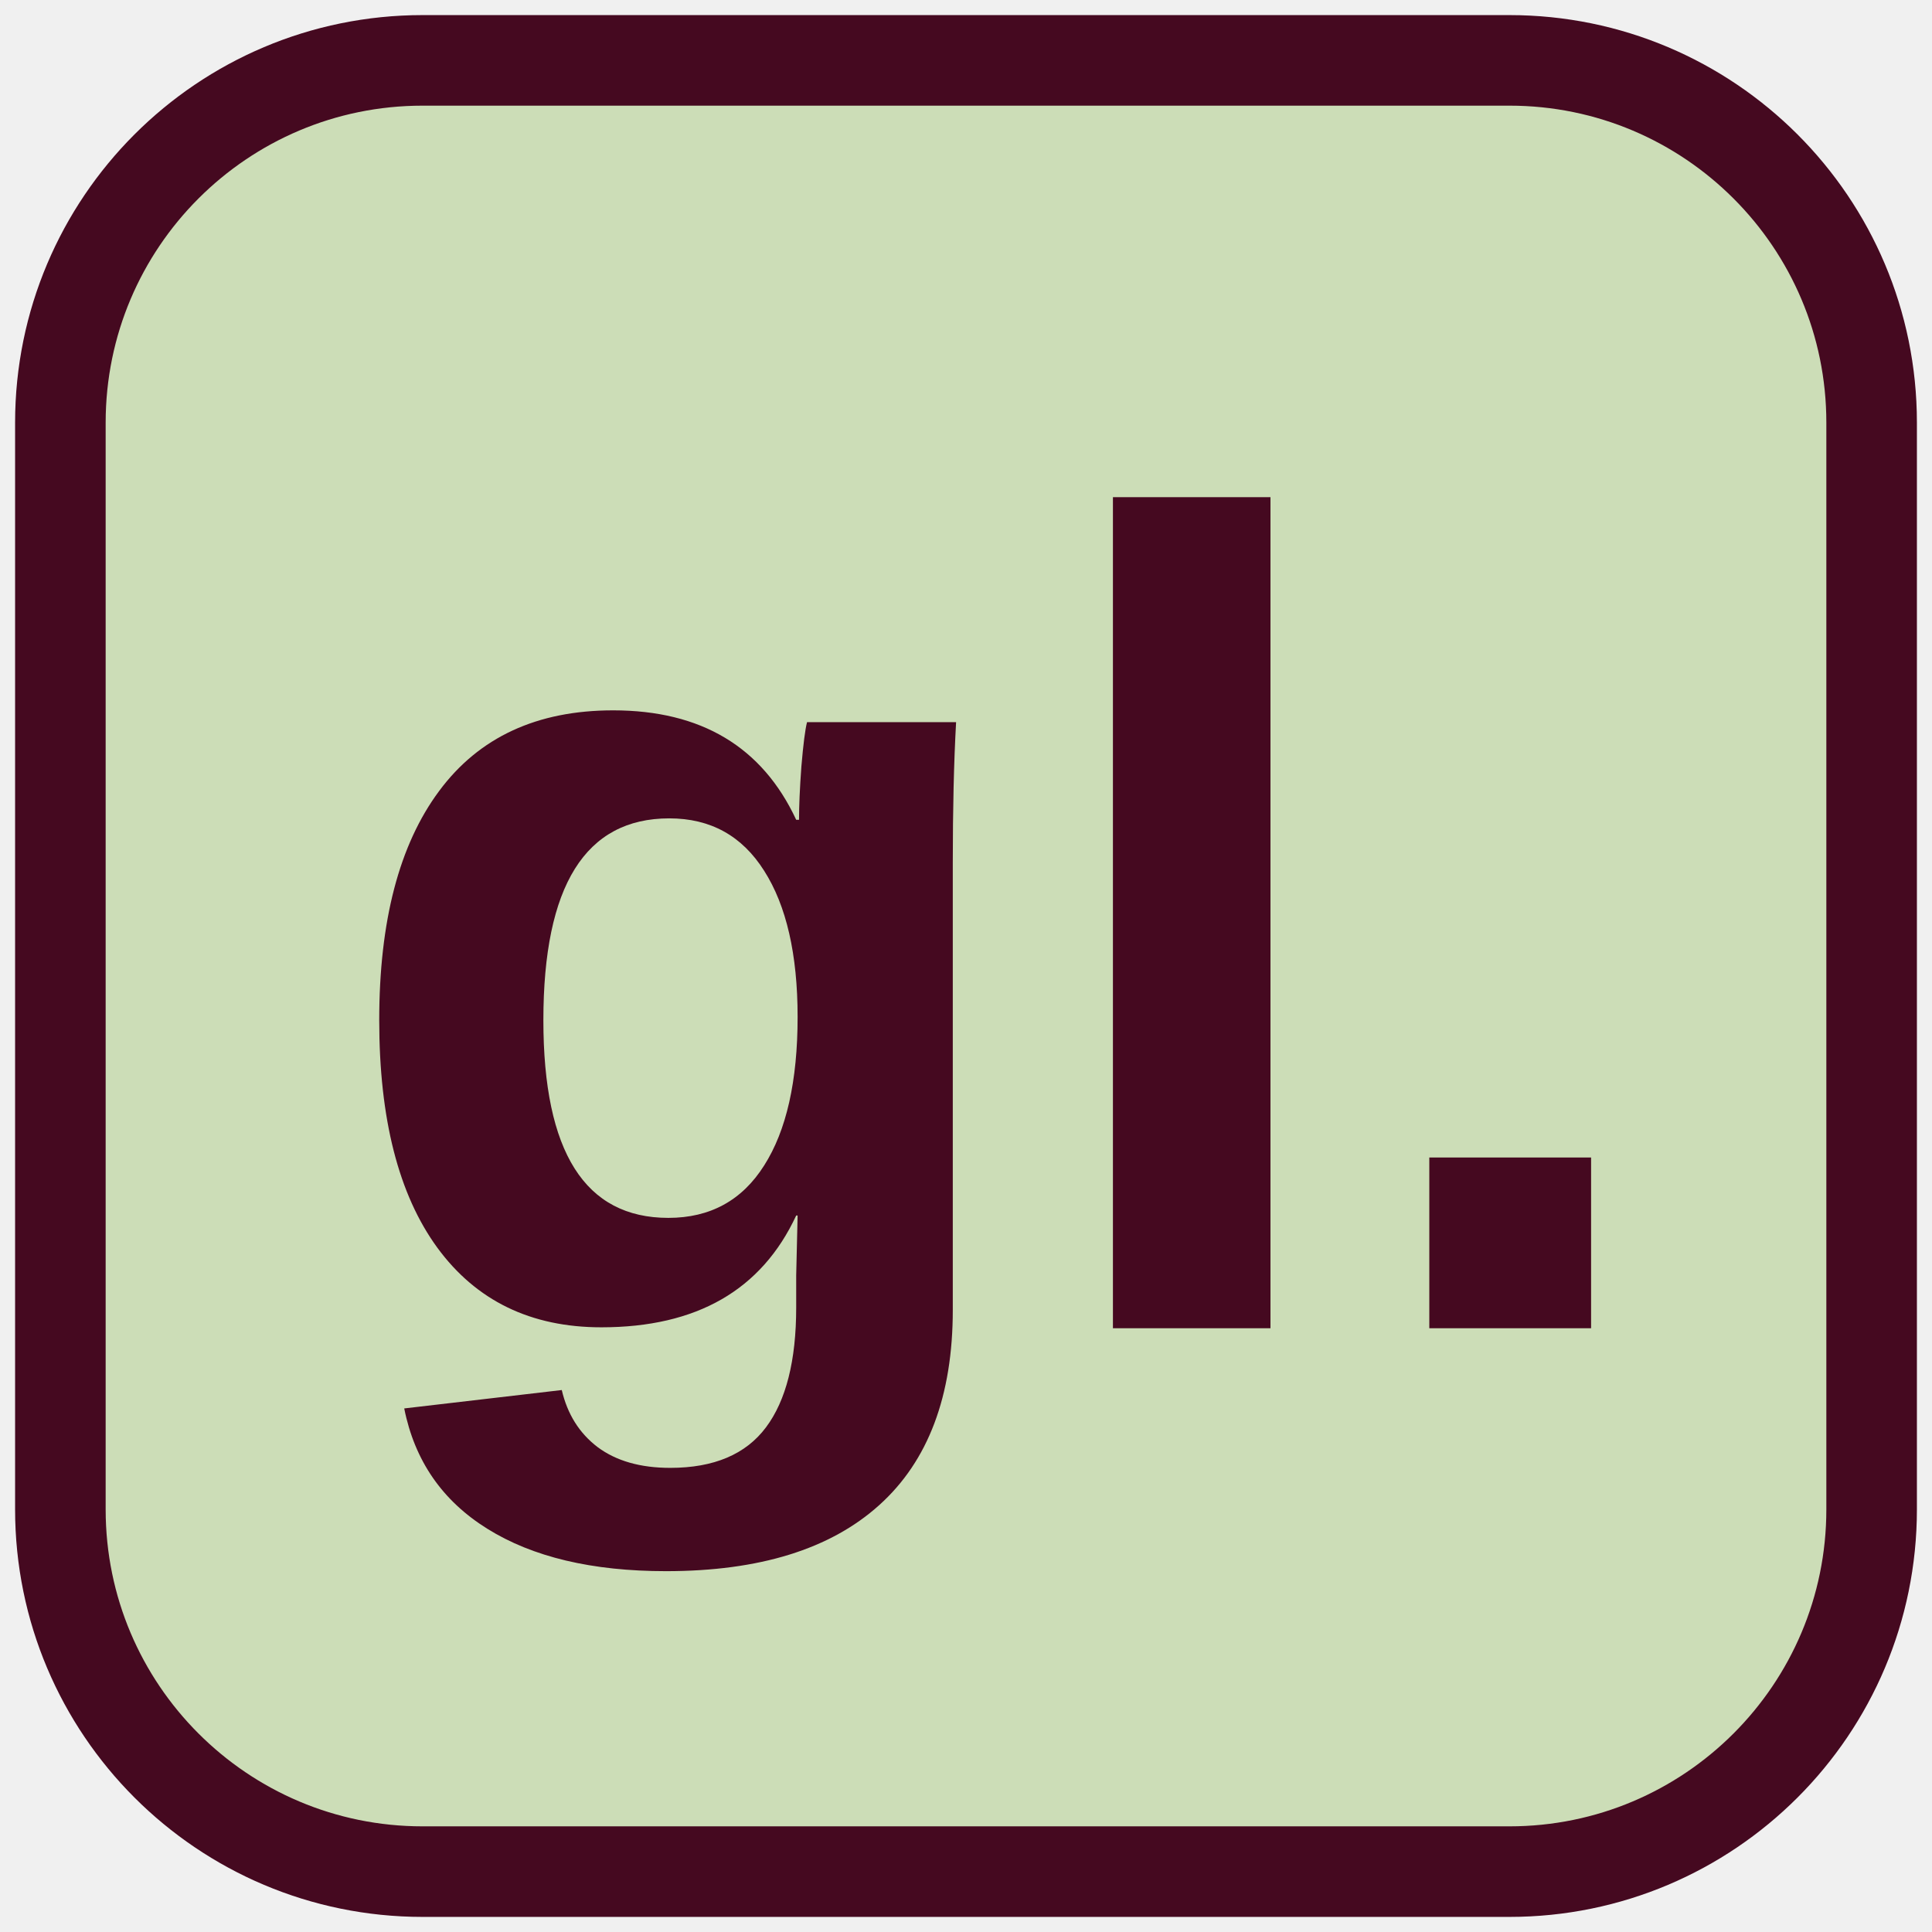
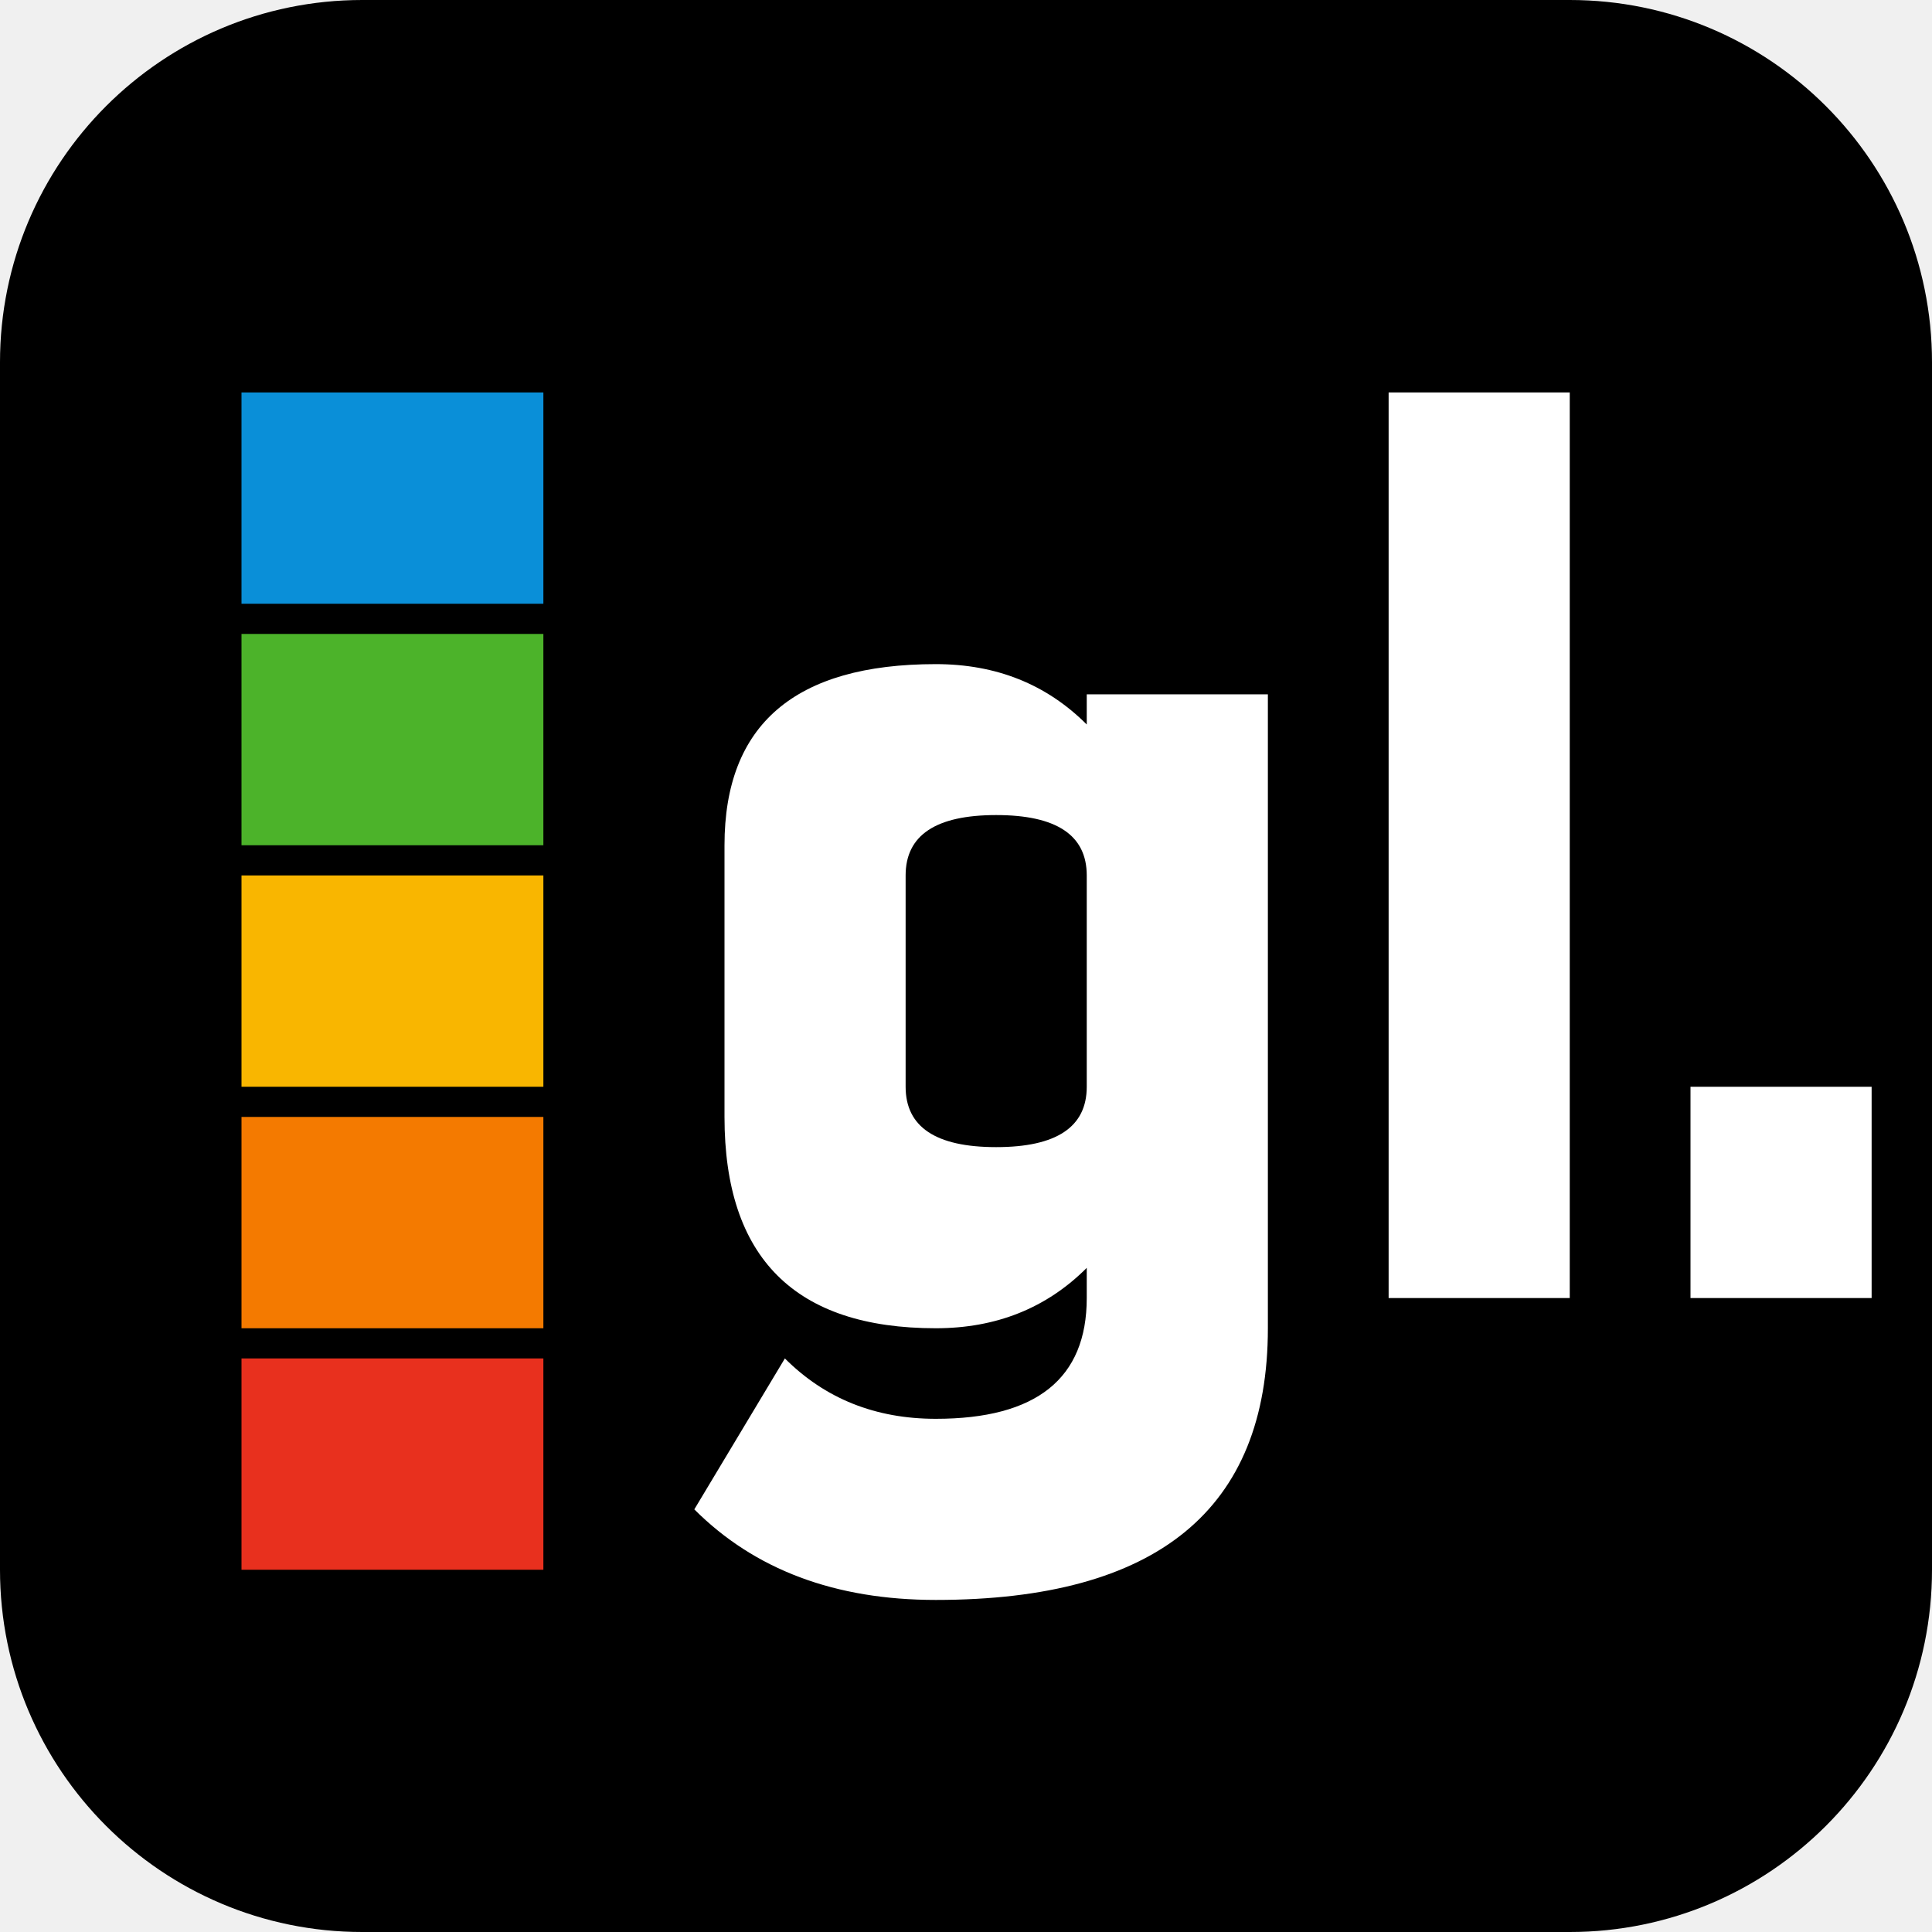
<svg xmlns="http://www.w3.org/2000/svg" viewBox="0 0 64 64">
-   <rect x="2" y="2" width="60" height="60" rx="12" fill="#ccddb7" stroke="#450920" stroke-width="3" />
-   <text x="11" y="44" font-family="Arial,sans-serif" font-weight="700" font-size="38" fill="#450920">gl.</text>
+   <rect width="64" height="64" rx="12" fill="#000" />
+   <path fill="#0A8FD8" d="M8 13h10v7H8z" />
+   <path fill="#4CB32A" d="M8 21h10v7H8z" />
+   <path fill="#F9B600" d="M8 29h10v7H8z" />
+   <path fill="#F47A00" d="M8 37h10v7H8z" />
+   <path fill="#E8301E" d="M8 45h10v7H8z" />
+   <path fill="#fff" d="M24 28q0-6 7-6 3 0 5 2v-1h6v21q0 9-11 9-5 0-8-3l3-5q2 2 5 2 5 0 5-4v-1q-2 2-5 2-7 0-7-7zm6 1v7q0 2 3 2t3-2v-7q0-2-3-2t-3 2zm16-16h6v30h-6zm10 23h6v7h-6z" />
</svg>
